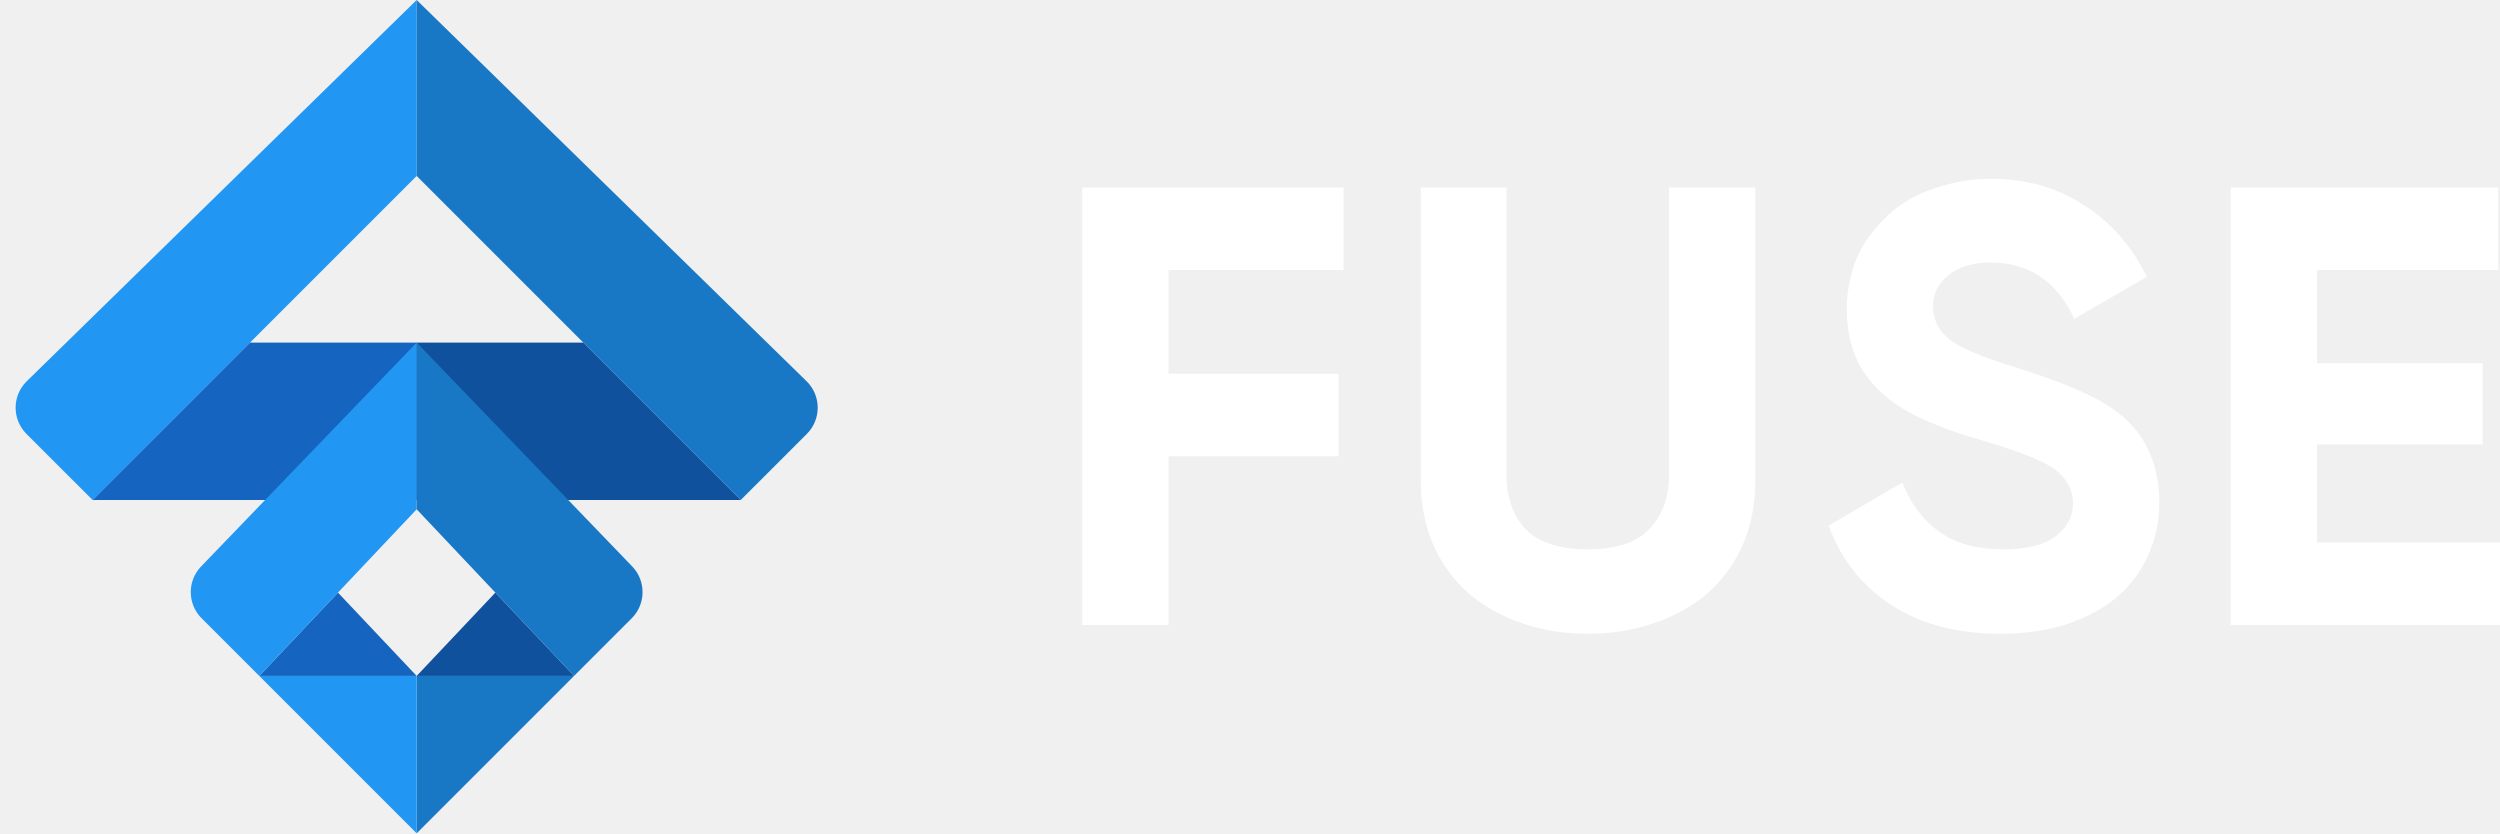
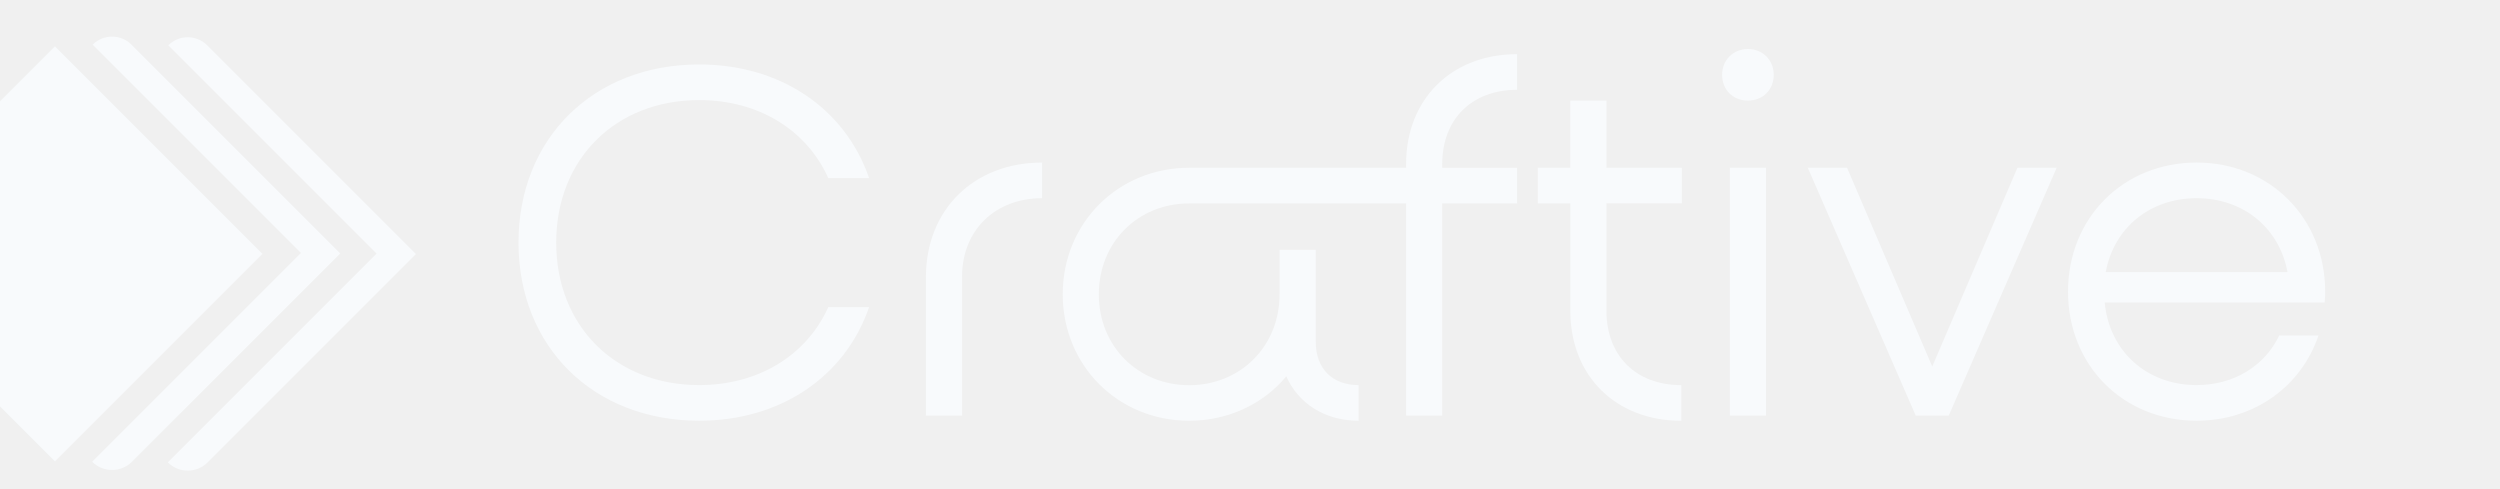
- <svg xmlns="http://www.w3.org/2000/svg" width="96" height="32" viewBox="0 0 96 32" fill="none">
-   <g clip-path="url(#clip0)">
-     <path d="M51.592 10.368H44.872V14.352H51.4V17.52H44.872V24H41.56V7.2H51.592V10.368ZM60.969 24.336C60.073 24.336 59.225 24.2 58.425 23.928C57.641 23.656 56.961 23.272 56.385 22.776C55.809 22.264 55.361 21.648 55.041 20.928C54.721 20.192 54.561 19.384 54.561 18.504V7.2H57.849V18.24C57.849 19.104 58.097 19.8 58.593 20.328C59.105 20.84 59.897 21.096 60.969 21.096C62.041 21.096 62.825 20.84 63.321 20.328C63.833 19.8 64.089 19.104 64.089 18.24V7.2H67.401V18.504C67.401 19.384 67.241 20.192 66.921 20.928C66.601 21.648 66.153 22.264 65.577 22.776C65.001 23.272 64.313 23.656 63.513 23.928C62.729 24.2 61.881 24.336 60.969 24.336ZM76.821 24.336C75.157 24.336 73.757 23.968 72.621 23.232C71.485 22.48 70.685 21.464 70.221 20.184L73.053 18.528C73.357 19.328 73.829 19.96 74.469 20.424C75.109 20.872 75.925 21.096 76.917 21.096C77.829 21.096 78.501 20.928 78.933 20.592C79.381 20.256 79.605 19.832 79.605 19.32C79.605 18.872 79.413 18.472 79.029 18.12C78.645 17.768 77.629 17.352 75.981 16.872C74.829 16.536 73.901 16.168 73.197 15.768C72.493 15.368 71.933 14.848 71.517 14.208C71.117 13.568 70.917 12.784 70.917 11.856C70.917 11.296 71.013 10.728 71.205 10.152C71.413 9.56 71.781 8.992 72.309 8.448C72.837 7.904 73.477 7.504 74.229 7.248C74.981 6.992 75.717 6.864 76.437 6.864C77.797 6.864 78.989 7.2 80.013 7.872C81.053 8.528 81.861 9.448 82.437 10.632L79.653 12.24C78.981 10.8 77.909 10.08 76.437 10.08C75.765 10.08 75.229 10.24 74.829 10.56C74.429 10.88 74.229 11.28 74.229 11.76C74.229 12.272 74.437 12.696 74.853 13.032C75.285 13.368 76.141 13.728 77.421 14.112C78.989 14.608 80.125 15.072 80.829 15.504C81.549 15.936 82.077 16.472 82.413 17.112C82.749 17.752 82.917 18.472 82.917 19.272C82.917 20.04 82.765 20.744 82.461 21.384C82.173 22.008 81.757 22.544 81.213 22.992C80.669 23.424 80.021 23.76 79.269 24C78.517 24.224 77.701 24.336 76.821 24.336ZM88.972 20.832H96.052V24H85.66V7.2H95.932V10.368H88.972V13.944H95.332V17.064H88.972V20.832Z" fill="white" />
-     <path d="M16 6.756V0L1.028 14.639C0.462 15.192 0.457 16.102 1.017 16.662L3.556 19.2" fill="#2196F3" />
-     <path d="M16 6.756V0L30.972 14.639C31.538 15.192 31.543 16.102 30.983 16.662L28.444 19.2" fill="#1878C6" />
-     <path d="M3.556 19.2L9.6 13.156H16V19.2" fill="#1565C0" />
-     <path d="M28.444 19.2L22.4 13.156H16V19.2" fill="#10519D" />
-     <path d="M16 25.956H9.956L12.978 22.756L16 25.956Z" fill="#1565C0" />
-     <path d="M16 32L22.044 25.956L16 25.956V32Z" fill="#1878C6" />
-     <path d="M16 32L9.956 25.956H16V32Z" fill="#2196F3" />
-     <path d="M16 25.956H22.044L19.022 22.756L16 25.956Z" fill="#10519D" />
-     <path d="M7.724 21.75C7.186 22.308 7.194 23.194 7.742 23.742L9.956 25.956L16 19.556V13.156" fill="#2196F3" />
-     <path d="M24.276 21.75C24.814 22.308 24.806 23.194 24.258 23.742L22.044 25.956L16 19.556V13.156" fill="#1878C6" />
+ <svg xmlns="http://www.w3.org/2000/svg" id="Layer_1" version="1.1" viewBox="615 805 870 170" preserveAspectRatio="xMidYMid meet">
+   <defs>
+     <style>
+       .st0 {
+         fill: #f8fafc;
+       }
+     </style>
+   </defs>
+   <g>
+     <path class="st0" d="M858.33,827.43c28.03,0,50.67,15.09,59.12,39.53h-14.2c-7.73-17.07-24.62-27.13-44.92-27.13-29.11,0-49.77,20.48-49.77,49.59s20.66,49.59,49.77,49.59c20.3,0,37.2-10.06,44.92-27.13h14.2c-8.45,24.44-31.09,39.53-59.12,39.53-36.84,0-62.89-25.7-62.89-61.99s26.06-61.99,62.89-61.99Z" />
+     <path class="st0" d="M977.65,873.97c-16.35,0-27.85,11.14-27.85,27.31v48.34h-12.58v-48.16c0-23.54,16.71-39.89,40.43-39.89v12.4Z" />
+     <path class="st0" d="M1060.3,891.94h12.58v31.99c0,9.34,5.75,15.09,14.91,15.09v12.4c-11.86,0-21.02-6.11-25.16-15.45-7.91,9.52-20.12,15.45-33.78,15.45-24.8,0-44.02-19.23-44.02-44.02s19.23-44.02,44.02-44.02h75.47v-1.26c0-22.64,15.81-38.27,38.63-38.27v12.4c-15.81,0-26.06,10.24-26.06,25.88v1.26h26.06v12.4h-26.06v73.85h-12.58v-73.85h-75.47c-17.79,0-31.45,13.48-31.45,31.63s13.66,31.63,31.45,31.63,31.45-13.48,31.45-31.63v-15.45Z" />
+     <path class="st0" d="M1150.14,863.37h11.32v-23.36h12.58v23.36h26.24v12.4h-26.24v37.38c0,15.63,10.24,25.88,26.06,25.88v12.4c-22.82,0-38.63-15.63-38.63-38.27v-37.38h-11.32v-12.4Z" />
+     <path class="st0" d="M1232.26,831.03c0,5.21-3.77,8.98-8.98,8.98s-8.98-3.77-8.98-8.98,3.95-8.98,8.98-8.98,8.98,3.77,8.98,8.98ZM1216.99,863.37h12.58v86.25h-12.58v-86.25Z" />
+     <path class="st0" d="M1257.77,863.37l29.65,69.18,29.65-69.18h13.66l-37.56,86.25h-11.5l-37.56-86.25h13.66Z" />
+     <path class="st0" d="M1379.42,861.57c25.52,0,44.74,19.41,44.74,44.92,0,1.08,0,1.98-.18,3.77h-76.55c1.62,17.07,14.73,28.75,31.98,28.75,12.94,0,23.72-6.65,28.75-17.25h13.66c-5.93,17.61-22.28,29.65-42.41,29.65-25.52,0-44.74-19.23-44.74-44.92s19.23-44.92,44.74-44.92ZM1411.05,899.67c-2.88-15.45-15.45-25.7-31.63-25.7s-28.75,10.24-31.63,25.7h63.25Z" />
  </g>
-   <defs>
-     <clipPath id="clip0">
-       <rect width="96" height="32" fill="white" />
-     </clipPath>
-   </defs>
+   <g>
+     <path class="st0" d="M673.58,820.76h0s72.48,72.48,72.48,72.48l-72.66,72.66h0c3.83,3.83,10.04,3.83,13.87,0l72.48-72.48-72.66-72.66c-3.73-3.73-9.78-3.73-13.51,0Z" />
+     <path class="st0" d="M647.25,820.54h0s72.48,72.48,72.48,72.48l-72.66,72.66h0c3.83,3.83,10.04,3.83,13.87,0l72.48-72.48-72.66-72.66c-3.73-3.73-9.78-3.73-13.51,0Z" />
+     <path class="st0" d="M634.12,821.13l-48.42,48.42c-13.14,13.14-13.14,34.44,0,47.58l48.42,48.42,72.22-72.22-72.22-72.22Z" />
+   </g>
</svg>
